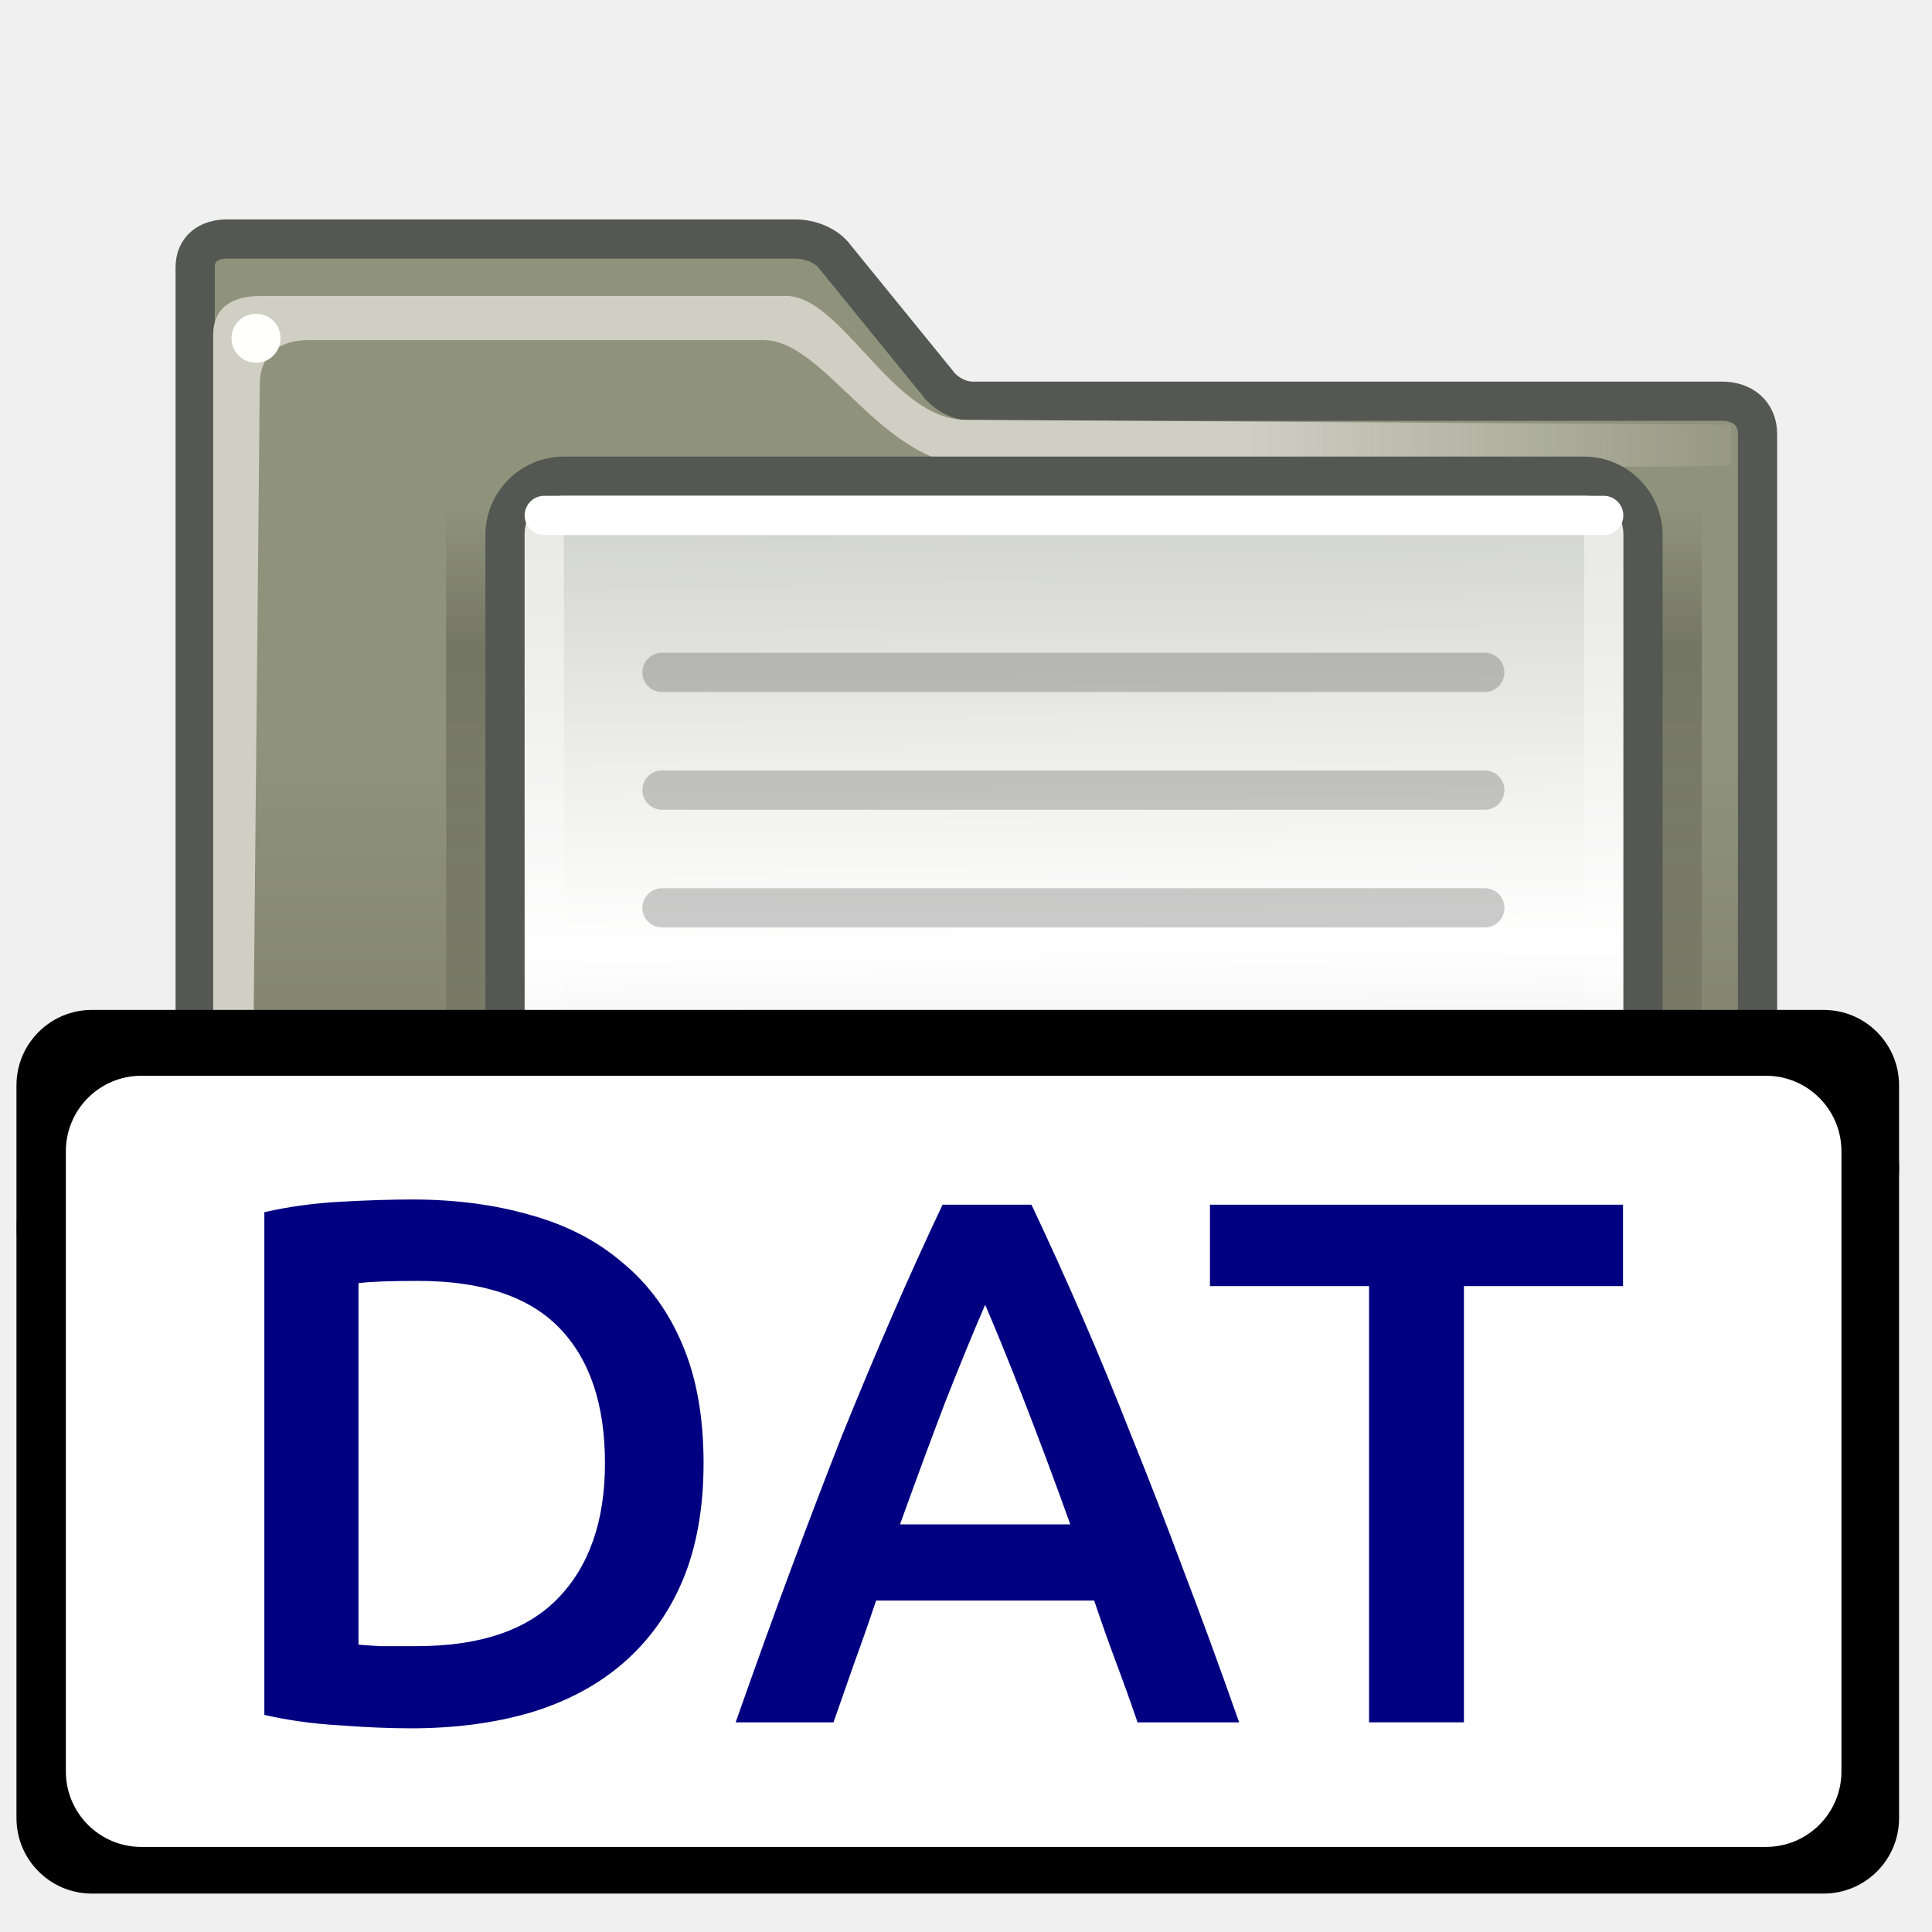
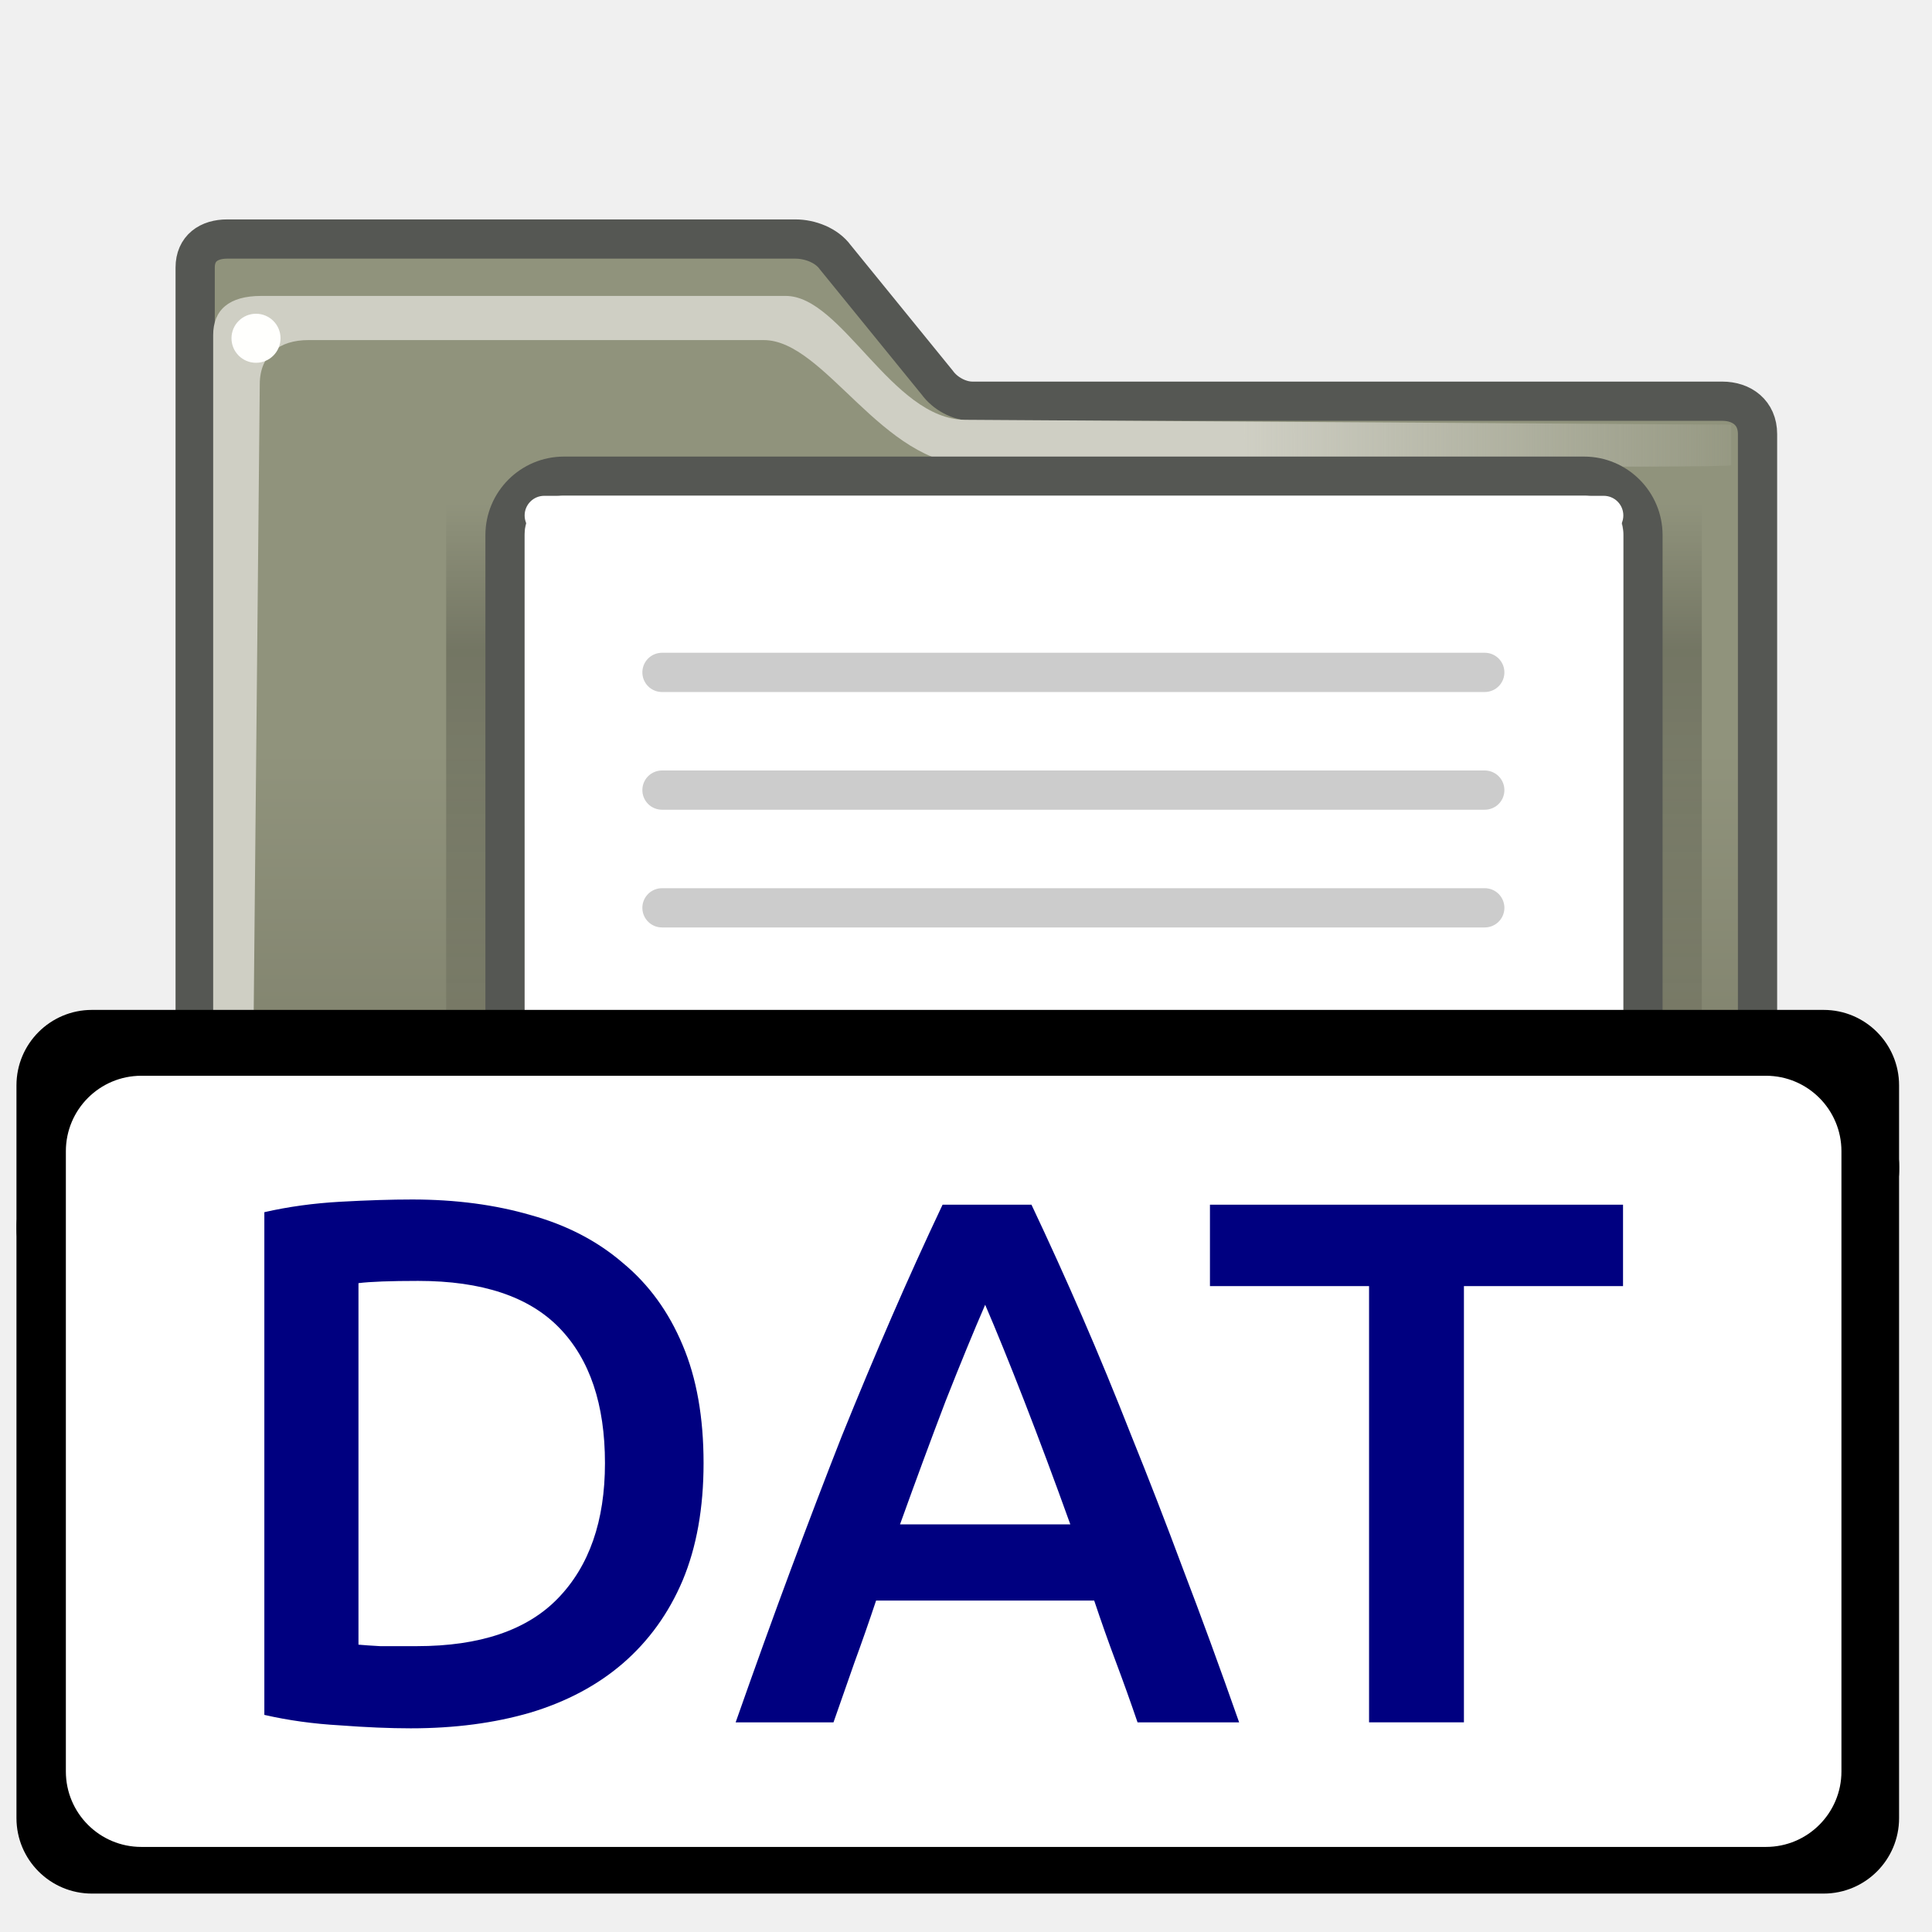
<svg xmlns="http://www.w3.org/2000/svg" xmlns:xlink="http://www.w3.org/1999/xlink" width="256px" height="256px" id="svg3800" version="1.1">
  <defs id="defs3802">
    <linearGradient xlink:href="#linearGradient235" id="linearGradient253" gradientTransform="matrix(5.554586,0,0,4.866934,1.924965,3.304824)" x1="24.983" y1="43.71" x2="24.983" y2="19.706" gradientUnits="userSpaceOnUse" />
    <linearGradient id="linearGradient235">
      <stop style="stop-color:#676756;stop-opacity:1;" offset="0" id="stop236" />
      <stop style="stop-color:#90937c;stop-opacity:1;" offset="1" id="stop237" />
    </linearGradient>
    <linearGradient xlink:href="#linearGradient311" id="linearGradient320" gradientUnits="userSpaceOnUse" gradientTransform="matrix(3.901935,0,0,6.928311,1.924969,3.304824)" x1="32.828" y1="7.921" x2="60.071" y2="7.868" />
    <linearGradient id="linearGradient311">
      <stop style="stop-color:#cfcfc4;stop-opacity:1;" offset="0" id="stop312" />
      <stop style="stop-color:#cfcfc4;stop-opacity:1;" offset="0.327" id="stop335" />
      <stop style="stop-color:#cfcfc4;stop-opacity:0;" offset="1" id="stop313" />
    </linearGradient>
    <linearGradient xlink:href="#linearGradient2944" id="linearGradient2941" x1="12.673" y1="7.187" x2="12.673" y2="27.902" gradientUnits="userSpaceOnUse" gradientTransform="matrix(5.199405,0,0,5.199405,1.924969,29.30185)" />
    <linearGradient id="linearGradient2944">
      <stop id="stop2946" offset="0" style="stop-color:black;stop-opacity:0;" />
      <stop style="stop-color:black;stop-opacity:1;" offset="0.181" id="stop1947" />
      <stop id="stop2948" offset="1" style="stop-color:black;stop-opacity:0" />
    </linearGradient>
    <linearGradient xlink:href="#linearGradient2502" id="linearGradient2937" gradientUnits="userSpaceOnUse" x1="25.875" y1="-1.067" x2="26.25" y2="43.418" />
    <linearGradient id="linearGradient2502">
      <stop id="stop2504" offset="0" style="stop-color:#babdb6;stop-opacity:1" />
      <stop style="stop-color:#eeeeec;stop-opacity:1;" offset="0.267" id="stop13256" />
      <stop id="stop2460" offset="0.371" style="stop-color:white;stop-opacity:1;" />
      <stop id="stop2506" offset="1" style="stop-color:#888a85;stop-opacity:1" />
    </linearGradient>
    <linearGradient xlink:href="#linearGradient2864" id="linearGradient2939" gradientUnits="userSpaceOnUse" x1="12.312" y1="-13" x2="13.875" y2="23.688" />
    <linearGradient id="linearGradient2864">
      <stop style="stop-color:white;stop-opacity:1;" offset="0" id="stop2866" />
      <stop style="stop-color:white;stop-opacity:0;" offset="1" id="stop2868" />
    </linearGradient>
    <linearGradient gradientTransform="matrix(5.199405,0,0,5.199405,1.924965,3.304824)" xlink:href="#linearGradient4734" id="linearGradient4740" x1="24.588" y1="1.899" x2="24.588" y2="40.859" gradientUnits="userSpaceOnUse" />
    <linearGradient id="linearGradient4734">
      <stop style="stop-color:#cccdbc;stop-opacity:1;" offset="0" id="stop4736" />
      <stop style="stop-color:#b9baa4;stop-opacity:1;" offset="1" id="stop4738" />
    </linearGradient>
    <linearGradient xlink:href="#linearGradient356" id="linearGradient2892" gradientUnits="userSpaceOnUse" gradientTransform="matrix(4.195186,0,0,3.487293,1.379792,100.5268)" x1="24.71" y1="16.33" x2="29.842" y2="27.76" />
    <linearGradient id="linearGradient356">
      <stop style="stop-color:#fffff3;stop-opacity:0.545;" offset="0" id="stop357" />
      <stop style="stop-color:#fffff3;stop-opacity:0;" offset="1" id="stop358" />
    </linearGradient>
    <linearGradient y2="8.1" x2="19.387" y1="6.144" x1="19.49" gradientUnits="userSpaceOnUse" id="linearGradient30712" xlink:href="#linearGradient10997" />
    <linearGradient id="linearGradient10997">
      <stop id="stop10999" offset="0" style="stop-color:#000000;stop-opacity:1;" />
      <stop id="stop11001" offset="1" style="stop-color:#000000;stop-opacity:0;" />
    </linearGradient>
    <linearGradient y2="8.1" x2="19.387" y1="6.144" x1="19.49" gradientUnits="userSpaceOnUse" id="linearGradient35276" xlink:href="#linearGradient10997" />
    <linearGradient id="linearGradient4036">
      <stop id="stop4038" offset="0" style="stop-color:#000000;stop-opacity:1;" />
      <stop id="stop4040" offset="1" style="stop-color:#000000;stop-opacity:0;" />
    </linearGradient>
+     <linearGradient xlink:href="#linearGradient235-0" id="linearGradient253-3" gradientTransform="matrix(5.554586,0,0,4.866934,1.924965,3.304827)" x1="24.983" y1="43.71" x2="24.983" y2="19.706" gradientUnits="userSpaceOnUse" />
+     <linearGradient id="linearGradient235-0">
+       <stop style="stop-color:#676756;stop-opacity:1;" offset="0" id="stop236-2" />
+       <stop style="stop-color:#90937c;stop-opacity:1;" offset="1" id="stop237-7" />
+     </linearGradient>
+     <linearGradient xlink:href="#linearGradient311-6" id="linearGradient320-0" gradientUnits="userSpaceOnUse" gradientTransform="matrix(3.901935,0,0,6.928311,1.92497,3.304827)" x1="32.828" y1="7.921" x2="60.071" y2="7.868" />
+     <linearGradient id="linearGradient311-6">
+       <stop style="stop-color:#cfcfc4;stop-opacity:1;" offset="0" id="stop312-4" />
+       <stop style="stop-color:#cfcfc4;stop-opacity:1;" offset="0.327" id="stop335-8" />
+       <stop style="stop-color:#cfcfc4;stop-opacity:0;" offset="1" id="stop313-8" />
+     </linearGradient>
+     <linearGradient xlink:href="#linearGradient2944-3" id="linearGradient2941-1" x1="12.673" y1="7.187" x2="12.673" y2="27.902" gradientUnits="userSpaceOnUse" gradientTransform="matrix(5.199405,0,0,5.199405,1.92497,29.30185)" />
+     <linearGradient id="linearGradient2944-3">
+       <stop id="stop2946-9" offset="0" style="stop-color:black;stop-opacity:0;" />
+       <stop style="stop-color:black;stop-opacity:1;" offset="0.181" id="stop1947-1" />
+       <stop id="stop2948-3" offset="1" style="stop-color:black;stop-opacity:0" />
+     </linearGradient>
+     <linearGradient xlink:href="#linearGradient2864-5" id="linearGradient3850" gradientUnits="userSpaceOnUse" x1="12.312" y1="-13" x2="13.875" y2="23.688" gradientTransform="matrix(5.199405,0,0,5.199405,1.92497,44.90006)" />
+     <linearGradient id="linearGradient2864-5">
+       <stop style="stop-color:white;stop-opacity:1;" offset="0" id="stop2866-9" />
+       <stop style="stop-color:white;stop-opacity:0;" offset="1" id="stop2868-4" />
+     </linearGradient>
+     <linearGradient gradientTransform="matrix(5.199405,0,0,5.199405,1.924965,3.304827)" xlink:href="#linearGradient4734-6" id="linearGradient4740-1" x1="24.588" y1="1.899" x2="24.588" y2="40.859" gradientUnits="userSpaceOnUse" />
+     <linearGradient id="linearGradient4734-6">
+       <stop style="stop-color:#cccdbc;stop-opacity:1;" offset="0" id="stop4736-8" />
+       <stop style="stop-color:#b9baa4;stop-opacity:1;" offset="1" id="stop4738-3" />
+     </linearGradient>
+     <linearGradient xlink:href="#linearGradient356-0" id="linearGradient2892-9" gradientUnits="userSpaceOnUse" gradientTransform="matrix(4.195186,0,0,3.487293,1.379792,100.5268)" x1="24.71" y1="16.33" x2="29.842" y2="27.76" />
+     <linearGradient id="linearGradient356-0">
+       <stop style="stop-color:#fffff3;stop-opacity:0.545;" offset="0" id="stop357-2" />
+       <stop style="stop-color:#fffff3;stop-opacity:0;" offset="1" id="stop358-8" />
+     </linearGradient>
+     <linearGradient y2="8.1" x2="19.387" y1="6.144" x1="19.49" gradientUnits="userSpaceOnUse" id="linearGradient30712-8" xlink:href="#linearGradient10997-8" />
+     <linearGradient id="linearGradient10997-8">
+       <stop id="stop10999-3" offset="0" style="stop-color:#000000;stop-opacity:1;" />
+       <stop id="stop11001-9" offset="1" style="stop-color:#000000;stop-opacity:0;" />
+     </linearGradient>
+     <linearGradient y2="8.1" x2="19.387" y1="6.144" x1="19.49" gradientUnits="userSpaceOnUse" id="linearGradient35276-9" xlink:href="#linearGradient10997-8" />
+     <linearGradient id="linearGradient3869">
+       <stop id="stop3871" offset="0" style="stop-color:#000000;stop-opacity:1;" />
+       <stop id="stop3873" offset="1" style="stop-color:#000000;stop-opacity:0;" />
+     </linearGradient>
  </defs>
  <g id="layer1">
    <g style="display:inline" transform="matrix(1.123503,0,0,1.177072,-5.319013,-11.71894)" id="g1197">
      <path d="m 32.707,164.36 c -10.387,0 -18.75,8.363 -18.75,18.75 0,10.387 8.363,18.75 18.75,18.75 l 172.5,0 c 10.387,0 18.75,-8.363 18.75,-18.75 0,-10.387 -8.363,-18.75 -18.75,-18.75 l -172.5,0 z" style="opacity:0.048;fill-rule:evenodd;stroke-width:3pt" id="path1196" />
      <path d="m 32.707,165.61 c -9.695,0 -17.5,7.805 -17.5,17.5 0,9.695 7.805,17.5 17.5,17.5 l 172.5,0 c 9.695,0 17.5,-7.805 17.5,-17.5 0,-9.695 -7.805,-17.5 -17.5,-17.5 l -172.5,0 z" style="opacity:0.048;fill-rule:evenodd;stroke-width:3pt" id="path1195" />
      <path d="m 32.707,166.86 c -9.002,0 -16.25,7.247 -16.25,16.25 0,9.002 7.247,16.25 16.25,16.25 l 172.5,0 c 9.002,0 16.25,-7.247 16.25,-16.25 0,-9.002 -7.247,-16.25 -16.25,-16.25 l -172.5,0 z" style="opacity:0.048;fill-rule:evenodd;stroke-width:3pt" id="path1194" />
      <path d="m 32.707,168.11 c -8.31,0 -15,6.69 -15,15 0,8.31 6.69,15 15,15 l 172.5,0 c 8.31,0 15,-6.69 15,-15 0,-8.31 -6.69,-15 -15,-15 l -172.5,0 z" style="opacity:0.048;fill-rule:evenodd;stroke-width:3pt" id="path1193" />
      <path d="m 32.708,169.36 c -7.617,0 -13.75,6.133 -13.75,13.75 0,7.617 6.133,13.75 13.75,13.75 l 172.498,0 c 7.617,0 13.75,-6.133 13.75,-13.75 0,-7.617 -6.133,-13.75 -13.75,-13.75 l -172.498,0 z" style="opacity:0.048;fill-rule:evenodd;stroke-width:3pt" id="path1192" />
      <path d="m 32.707,170.61 c -6.925,0 -12.5,5.575 -12.5,12.5 0,6.925 5.575,12.5 12.5,12.5 l 172.5,0 c 6.925,0 12.5,-5.575 12.5,-12.5 0,-6.925 -5.575,-12.5 -12.5,-12.5 l -172.5,0 z" style="opacity:0.048;fill-rule:evenodd;stroke-width:3pt" id="path1191" />
      <path d="m 32.707,171.86 c -6.232,0 -11.25,5.018 -11.25,11.25 0,6.232 5.018,11.25 11.25,11.25 l 172.5,0 c 6.232,0 11.25,-5.018 11.25,-11.25 0,-6.232 -5.018,-11.25 -11.25,-11.25 l -172.5,0 z" style="opacity:0.048;fill-rule:evenodd;stroke-width:3pt" id="path1190" />
      <path d="m 32.707,173.11 c -5.54,0 -10,4.46 -10,10 0,5.54 4.46,10 10,10 l 172.5,0 c 5.54,0 10,-4.46 10,-10 0,-5.54 -4.46,-10 -10,-10 l -172.5,0 z" style="opacity:0.048;fill-rule:evenodd;stroke-width:3pt" id="path1189" />
    </g>
-     <path d="m 30.099,31.673 c -2.418,0 -4.238,1.223 -4.238,3.779 l 0,171.689 c 0,3.781 2.533,6.299 5.974,6.299 l 196.21,0 c 3.462,0 4.837,-2.354 4.837,-5.649 l 0,-150.278 c 0,-2.823 -2.081,-4.35 -4.675,-4.35 l -99.357,0 c -1.752,0 -3.622,-1.032 -4.651,-2.45 L 110.669,34.075 c -1.133,-1.563 -3.338,-2.402 -5.268,-2.402 l -75.302,-7.8e-5 z" style="color:#000000;fill:url(#linearGradient253);fill-opacity:1;fill-rule:evenodd;stroke:#555753;stroke-width:5.199;stroke-linecap:butt;stroke-linejoin:miter;stroke-miterlimit:4;stroke-opacity:1;stroke-dasharray:none;stroke-dashoffset:0;marker:none;visibility:visible;display:inline;overflow:visible" id="path895" />
-     <g style="display:inline" id="g891" transform="matrix(0.9707444,0,0,0.9707444,-107.8204,302.9101)" />
-     <path style="color:#000000;fill:url(#linearGradient320);fill-opacity:1;fill-rule:evenodd;stroke:none;stroke-width:0.25pt;marker:none;visibility:visible;display:inline;overflow:visible" d="m 28.247,44.413 0,146.883 5.037,-22.747 1.137,-117.637 c 0,-3.902 2.659,-5.849 6.431,-5.849 l 60.348,0 c 8.119,0 15.675,16.573 27.649,16.573 31.049,0 100.548,0.455 100.549,0 l 0,-5.362 -101.551,-0.65 c -9.651,-0.062 -16.276,-16.411 -23.722,-16.411 l -69.529,0 c -4.239,0 -6.35,1.841 -6.35,5.199 z" id="path315" />
-     <path style="opacity:0.2;color:#000000;fill:url(#linearGradient2941);fill-opacity:1;fill-rule:nonzero;stroke:none;stroke-width:1;marker:none;visibility:visible;display:inline;overflow:visible" d="m 59.118,60.498 166.381,0 0,129.985 -166.381,0 0,-129.985 z" id="rect2934" />
-     <g style="display:inline" id="g2872" transform="matrix(5.199405,0,0,5.199405,1.924969,44.90006)">
-       <rect ry="1.503" rx="1.503" y="3.5" x="12.5" height="27.074" width="29" id="rect1958" style="color:#000000;fill:url(#linearGradient2937);fill-opacity:1;fill-rule:nonzero;stroke:#555753;stroke-width:1;stroke-linecap:round;stroke-linejoin:round;stroke-miterlimit:4;stroke-opacity:1;stroke-dasharray:none;stroke-dashoffset:1.2;marker:none;visibility:visible;display:inline;overflow:visible" />
-       <rect ry="0.451" rx="0.451" y="4.5" x="13.5" height="24.949" width="27" id="rect2860" style="color:#000000;fill:none;stroke:url(#linearGradient2939);stroke-width:1;stroke-linecap:round;stroke-linejoin:round;stroke-miterlimit:4;stroke-opacity:1;stroke-dasharray:none;stroke-dashoffset:1.2;marker:none;visibility:visible;display:inline;overflow:visible" />
-     </g>
+     <path d="m 30.099,31.673 c -2.418,0 -4.238,1.223 -4.238,3.779 l 0,171.689 c 0,3.781 2.533,6.299 5.974,6.299 l 196.21,0 c 3.462,0 4.837,-2.354 4.837,-5.649 l 0,-150.278 c 0,-2.823 -2.081,-4.35 -4.675,-4.35 l -99.357,0 c -1.752,0 -3.622,-1.032 -4.651,-2.45 L 110.669,34.075 c -1.133,-1.563 -3.338,-2.402 -5.268,-2.402 l -75.302,-7.8e-5 z" style="color:#000000;fill:url(#linearGradient253-3);fill-opacity:1;fill-rule:evenodd;stroke:#555753;stroke-width:5.199;stroke-linecap:butt;stroke-linejoin:miter;stroke-miterlimit:4;stroke-opacity:1;stroke-dasharray:none;stroke-dashoffset:0;marker:none;visibility:visible;display:inline;overflow:visible" id="path895" />
+     <g style="display:inline" id="g891-3" transform="matrix(0.9707444,0,0,0.9707444,-107.8204,302.9101)" />
+     <path style="color:#000000;fill:url(#linearGradient320-0);fill-opacity:1;fill-rule:evenodd;stroke:none;stroke-width:0.25pt;marker:none;visibility:visible;display:inline;overflow:visible" d="m 28.247,44.413 0,146.883 5.037,-22.747 1.137,-117.637 c 0,-3.902 2.659,-5.849 6.431,-5.849 l 60.348,0 c 8.119,0 15.675,16.573 27.649,16.573 31.049,0 100.548,0.455 100.549,0 l 0,-5.362 -101.551,-0.65 c -9.651,-0.062 -16.276,-16.411 -23.722,-16.411 l -69.529,0 c -4.239,0 -6.35,1.841 -6.35,5.199 z" id="path315" />
+     <path style="opacity:0.2;color:#000000;fill:url(#linearGradient2941-1);fill-opacity:1;fill-rule:nonzero;stroke:none;stroke-width:1;marker:none;visibility:visible;display:inline;overflow:visible" d="m 59.118,60.498 166.381,0 0,129.985 -166.381,0 0,-129.985 z" id="rect2934" />
+     <rect style="color:#000000;fill:#ffffff;fill-opacity:1;fill-rule:nonzero;stroke:#555753;stroke-width:5.199;stroke-linecap:round;stroke-linejoin:round;stroke-miterlimit:4;stroke-opacity:1;stroke-dasharray:none;stroke-dashoffset:1.2;marker:none;visibility:visible;display:inline;overflow:visible" id="rect1958" width="150.783" height="140.768" x="66.918" y="63.098" rx="7.813" ry="7.813" />
+     <rect style="color:#000000;fill:none;stroke:url(#linearGradient3850);stroke-width:5.199;stroke-linecap:round;stroke-linejoin:round;stroke-miterlimit:4;stroke-opacity:1;stroke-dasharray:none;stroke-dashoffset:1.2;marker:none;visibility:visible;display:inline;overflow:visible" id="rect2860" width="140.384" height="129.719" x="72.117" y="68.297" rx="2.345" ry="2.345" />
    <path id="path2878" d="m 87.715,89.095 109.025,0" style="opacity:0.2;fill:none;stroke:#000000;stroke-width:5.199px;stroke-linecap:round;stroke-linejoin:miter;stroke-opacity:1;display:inline" />
    <path id="path2880" d="m 87.715,104.693 109.025,0" style="opacity:0.2;fill:none;stroke:#000000;stroke-width:5.199px;stroke-linecap:round;stroke-linejoin:miter;stroke-opacity:1;display:inline" />
    <path id="path2882" d="m 87.715,120.291 109.025,0" style="opacity:0.2;fill:none;stroke:#000000;stroke-width:5.199px;stroke-linecap:round;stroke-linejoin:miter;stroke-opacity:1;display:inline" />
    <path style="opacity:0.05;color:#000000;fill:#000000;fill-opacity:1;fill-rule:evenodd;stroke:none;stroke-width:1;marker:none;visibility:visible;display:inline;overflow:visible" d="m 100.955,138.327 c -2.485,0 -4.548,0.897 -5.661,1.787 -0.387,0.31 -1.756,1.421 -3.302,2.6 -1.546,1.179 -3.349,2.504 -3.459,2.6 -2.146,1.854 -5.548,2.762 -9.592,2.762 l -14.623,0 0,39.645 155.982,0 0,-49.394 -119.345,0 z" id="path2954" />
+     <path style="color:#000000;fill:url(#linearGradient4740-1);fill-opacity:1;fill-rule:evenodd;stroke:#555753;stroke-width:5.199;stroke-linecap:butt;stroke-linejoin:round;stroke-miterlimit:4;stroke-opacity:1;stroke-dasharray:none;stroke-dashoffset:0;marker:none;visibility:visible;display:inline;overflow:visible" d="m 12.447,156.684 66.94,0 c 3.841,0 7.085,-1.05 8.738,-2.432 0.708,-0.592 6.567,-4.861 7.031,-5.221 1.547,-1.199 4.003,-2.093 6.95,-2.093 l 139.897,0 c 5.214,0 7.909,5.605 6.816,9.725 l -14.347,54.093 c -0.904,3.41 -3.672,4.067 -7.83,4.067 l -196.413,0 c -4.158,0 -6.697,-1.902 -7.505,-3.981 L 5.713,167.078 C 4.064,162.835 3.75,156.684 12.447,156.684 z" id="rect337-4" />
+     <path style="color:#000000;fill:url(#linearGradient2892-9);fill-opacity:1;fill-rule:evenodd;stroke:none;stroke-width:0.25pt;marker:none;visibility:visible;display:inline;overflow:visible" d="m 101.65,149.348 c -6.892,0 -8.955,9.81 -22.056,10.01 -6.497,0.099 -63.992,-0.23 -66.591,-0.23 -7.34,0 -5.659,3.363 -4.963,6.533 0.689,3.137 16.457,42.674 16.457,42.674 1.298,2.868 -0.094,3.551 4.348,3.551 0,0 -14.686,-42.858 -14.686,-44.616 0,-1.199 -0.971,-3.029 1.372,-3.029 2.6,0 53.199,0 59.698,0 19.121,0 20.254,-10.01 31.171,-10.01 6.326,0 129.729,0.176 129.729,0.176 l 9.651,-5.112 c 0,0 -137.457,0.054 -144.129,0.054 z" id="path349-1" />
+     <rect style="color:#000000;fill:#fffffd;fill-opacity:1;fill-rule:evenodd;stroke:none;stroke-width:0.25pt;marker:none;visibility:visible;display:inline;overflow:visible" id="rect459" width="6.499" height="6.499" x="30.673" y="41.572" rx="7.505" ry="6.499" />
+     <g style="display:inline" id="g4038-5" transform="matrix(5.199405,0,0,5.199405,-196.3257,608.5426)" />
+     <g style="display:inline" id="g4912-2" transform="matrix(5.199405,0,0,5.199405,-196.3257,889.3104)" />
+     <g style="display:inline" id="g10822-1" transform="matrix(5.199405,0,0,5.199405,-196.3257,1170.078)" />
+     <g style="display:inline" transform="matrix(5.199405,0,0,5.199405,-189.8918,1424.379)" id="g30615-4">
+       <g style="fill:#ffffff;fill-opacity:0.757;fill-rule:nonzero;stroke:none" id="g30617-6" transform="matrix(1.040764,0,0.05449252,1.040764,-8.670199,2.670594)" />
+       <g style="opacity:0.415;fill:url(#linearGradient30712-8);fill-opacity:1;fill-rule:nonzero;stroke:#000000;stroke-miterlimit:4" transform="matrix(1.040764,0,0.05449252,1.365642,-8.358528,0.921788)" id="g30619-0" />
+     </g>
+     <g style="display:inline" transform="matrix(5.199405,0,0,5.199405,-189.8918,1705.146)" id="g35216-4">
+       <g style="fill:#ffffff;fill-opacity:0.757;fill-rule:nonzero;stroke:none" id="g35218-9" transform="matrix(1.040764,0,0.05449252,1.040764,-8.670199,2.670594)" />
+       <g style="opacity:0.415;fill:url(#linearGradient35276-9);fill-opacity:1;fill-rule:nonzero;stroke:#000000;stroke-miterlimit:4" transform="matrix(1.040764,0,0.05449252,1.365642,-8.358528,0.921788)" id="g35220-5" />
+     </g>
+     <rect style="color:#000000;fill:#ffffff;fill-opacity:1;fill-rule:nonzero;stroke:none;stroke-width:1;marker:none;visibility:visible;display:inline;overflow:visible" id="rect1949" width="145.583" height="5.199" x="69.517" y="65.698" rx="2.6" ry="2.6" />
+     <g style="display:inline" id="g891" transform="matrix(0.9707444,0,0,0.9707444,-107.8204,302.9101)" />
    <path style="color:#000000;fill:url(#linearGradient4740);fill-opacity:1;fill-rule:evenodd;stroke:#555753;stroke-width:5.199;stroke-linecap:butt;stroke-linejoin:round;stroke-miterlimit:4;stroke-opacity:1;stroke-dasharray:none;stroke-dashoffset:0;marker:none;visibility:visible;display:inline;overflow:visible" d="m 12.447,156.684 66.94,0 c 3.841,0 7.085,-1.05 8.738,-2.432 0.708,-0.592 6.567,-4.861 7.031,-5.221 1.547,-1.199 4.003,-2.093 6.95,-2.093 l 139.897,0 c 5.214,0 7.909,5.605 6.816,9.725 l -14.347,54.093 c -0.904,3.41 -3.672,4.067 -7.83,4.067 l -196.413,0 c -4.158,0 -6.697,-1.902 -7.505,-3.981 L 5.713,167.078 C 4.064,162.835 3.75,156.684 12.447,156.684 z" id="rect337" />
    <path style="color:#000000;fill:url(#linearGradient2892);fill-opacity:1;fill-rule:evenodd;stroke:none;stroke-width:0.25pt;marker:none;visibility:visible;display:inline;overflow:visible" d="m 101.65,149.348 c -6.892,0 -8.955,9.81 -22.056,10.01 -6.497,0.099 -63.992,-0.23 -66.591,-0.23 -7.34,0 -5.659,3.363 -4.963,6.533 0.689,3.137 16.457,42.674 16.457,42.674 1.298,2.868 -0.094,3.551 4.348,3.551 0,0 -14.686,-42.858 -14.686,-44.616 0,-1.199 -0.971,-3.029 1.372,-3.029 2.6,0 53.199,0 59.698,0 19.121,0 20.254,-10.01 31.171,-10.01 6.326,0 129.729,0.176 129.729,0.176 l 9.651,-5.112 c 0,0 -137.457,0.054 -144.129,0.054 z" id="path349" />
-     <rect style="color:#000000;fill:#fffffd;fill-opacity:1;fill-rule:evenodd;stroke:none;stroke-width:0.25pt;marker:none;visibility:visible;display:inline;overflow:visible" id="rect459" width="6.499" height="6.499" x="30.673" y="41.572" rx="7.505" ry="6.499" />
    <g style="display:inline" id="g4038" transform="matrix(5.199405,0,0,5.199405,-196.3257,608.5426)" />
    <g style="display:inline" id="g4912" transform="matrix(5.199405,0,0,5.199405,-196.3257,889.3104)" />
    <g style="display:inline" id="g10822" transform="matrix(5.199405,0,0,5.199405,-196.3257,1170.078)" />
    <g style="display:inline" transform="matrix(5.199405,0,0,5.199405,-189.8918,1424.379)" id="g30615">
      <g style="fill:#ffffff;fill-opacity:0.757;fill-rule:nonzero;stroke:none" id="g30617" transform="matrix(1.040764,0,0.05449252,1.040764,-8.670199,2.670594)" />
      <g style="opacity:0.415;fill:url(#linearGradient30712);fill-opacity:1;fill-rule:nonzero;stroke:#000000;stroke-miterlimit:4" transform="matrix(1.040764,0,0.05449252,1.365642,-8.358528,0.921788)" id="g30619" />
    </g>
    <g style="display:inline" transform="matrix(5.199405,0,0,5.199405,-189.8918,1705.146)" id="g35216">
      <g style="fill:#ffffff;fill-opacity:0.757;fill-rule:nonzero;stroke:none" id="g35218" transform="matrix(1.040764,0,0.05449252,1.040764,-8.670199,2.670594)" />
      <g style="opacity:0.415;fill:url(#linearGradient35276);fill-opacity:1;fill-rule:nonzero;stroke:#000000;stroke-miterlimit:4" transform="matrix(1.040764,0,0.05449252,1.365642,-8.358528,0.921788)" id="g35220" />
    </g>
-     <rect style="color:#000000;fill:#ffffff;fill-opacity:1;fill-rule:nonzero;stroke:none;stroke-width:1;marker:none;visibility:visible;display:inline;overflow:visible" id="rect1949" width="145.583" height="5.199" x="69.517" y="65.698" rx="2.6" ry="2.6" />
    <flowRoot xml:space="preserve" id="flowRoot3067" style="fill:#ff0000;stroke:none;stroke-opacity:1;stroke-width:1px;stroke-linejoin:miter;stroke-linecap:butt;fill-opacity:1;font-family:Sans;font-style:normal;font-weight:normal;font-size:40px;line-height:125%;letter-spacing:0px;word-spacing:0px">
      <flowRegion id="flowRegion3069">
        <rect id="rect3071" width="222.909" height="93.091" x="12.364" y="148" style="fill:#ff0000" />
      </flowRegion>
      <flowPara id="flowPara3073" />
    </flowRoot>
    <g id="g3851">
      <rect ry="10" rx="10" y="133.818" x="2.182" height="117.091" width="249.455" id="rect3055" style="fill:#000000" />
      <rect ry="10" rx="10" y="142.545" x="8.727" height="102.182" width="235.273" id="rect3057" style="fill:#ffffff" />
      <g transform="matrix(1.595804,0,0,1.595804,-5.325837,-119.6231)" style="font-size:72px;font-style:normal;font-weight:normal;line-height:125%;letter-spacing:0px;word-spacing:0px;fill:#000000;fill-opacity:1;stroke:none;font-family:Sans" id="flowRoot3843">
        <path d="m 33.103,211.523 c 0.455,0.041 1.054,0.083 1.799,0.124 0.744,1e-5 1.757,1e-5 3.039,0 5.251,1e-5 9.159,-1.323 11.722,-3.969 2.605,-2.688 3.907,-6.43 3.907,-11.226 -3.4e-5,-4.879 -1.261,-8.621 -3.783,-11.226 -2.522,-2.605 -6.43,-3.907 -11.722,-3.907 -2.316,3e-5 -3.969,0.062 -4.962,0.186 l 0,30.019 m 28.654,-15.072 c -4.1e-5,3.721 -0.579,6.967 -1.737,9.738 -1.158,2.729 -2.812,5.024 -4.962,6.885 -2.109,1.819 -4.672,3.184 -7.691,4.093 -2.977,0.868 -6.285,1.302 -9.924,1.302 -1.737,0 -3.701,-0.083 -5.892,-0.248 -2.191,-0.124 -4.28,-0.413 -6.264,-0.868 l 0,-41.741 c 1.985,-0.455 4.093,-0.744 6.326,-0.868 2.233,-0.124 4.218,-0.186 5.954,-0.186 3.597,4e-5 6.884,0.434 9.862,1.302 2.977,0.827 5.52,2.15 7.629,3.969 2.15,1.778 3.804,4.052 4.962,6.822 1.158,2.729 1.737,5.996 1.737,9.8" style="font-variant:normal;font-weight:500;font-stretch:normal;fill:#000080;font-family:Ubuntu;-inkscape-font-specification:Ubuntu Medium" id="path3067" />
        <path d="m 97.791,217.973 c -0.579,-1.695 -1.178,-3.37 -1.799,-5.024 -0.62,-1.654 -1.22,-3.349 -1.799,-5.086 l -18.111,0 c -0.579,1.737 -1.178,3.453 -1.799,5.148 -0.579,1.654 -1.158,3.308 -1.737,4.962 l -8.125,0 c 1.613,-4.59 3.142,-8.828 4.59,-12.715 1.447,-3.887 2.853,-7.567 4.218,-11.04 1.406,-3.473 2.791,-6.781 4.156,-9.924 1.364,-3.142 2.77,-6.244 4.218,-9.303 l 7.381,0 c 1.447,3.06 2.853,6.161 4.218,9.303 1.364,3.143 2.729,6.45 4.093,9.924 1.406,3.473 2.832,7.153 4.28,11.04 1.488,3.887 3.039,8.125 4.652,12.715 l -8.435,0 M 85.139,183.302 c -0.951,2.192 -2.047,4.858 -3.287,8.001 -1.199,3.143 -2.46,6.554 -3.783,10.234 l 14.141,0 c -1.323,-3.68 -2.605,-7.112 -3.845,-10.296 -1.24,-3.184 -2.316,-5.83 -3.225,-7.939" style="font-variant:normal;font-weight:500;font-stretch:normal;fill:#000080;font-family:Ubuntu;-inkscape-font-specification:Ubuntu Medium" id="path3069" />
        <path d="m 138.103,174.991 0,6.76 -13.211,0 0,36.221 -7.877,0 0,-36.221 -13.211,0 0,-6.76 34.299,0" style="font-variant:normal;font-weight:500;font-stretch:normal;fill:#000080;font-family:Ubuntu;-inkscape-font-specification:Ubuntu Medium" id="path3071" />
      </g>
    </g>
  </g>
</svg>
